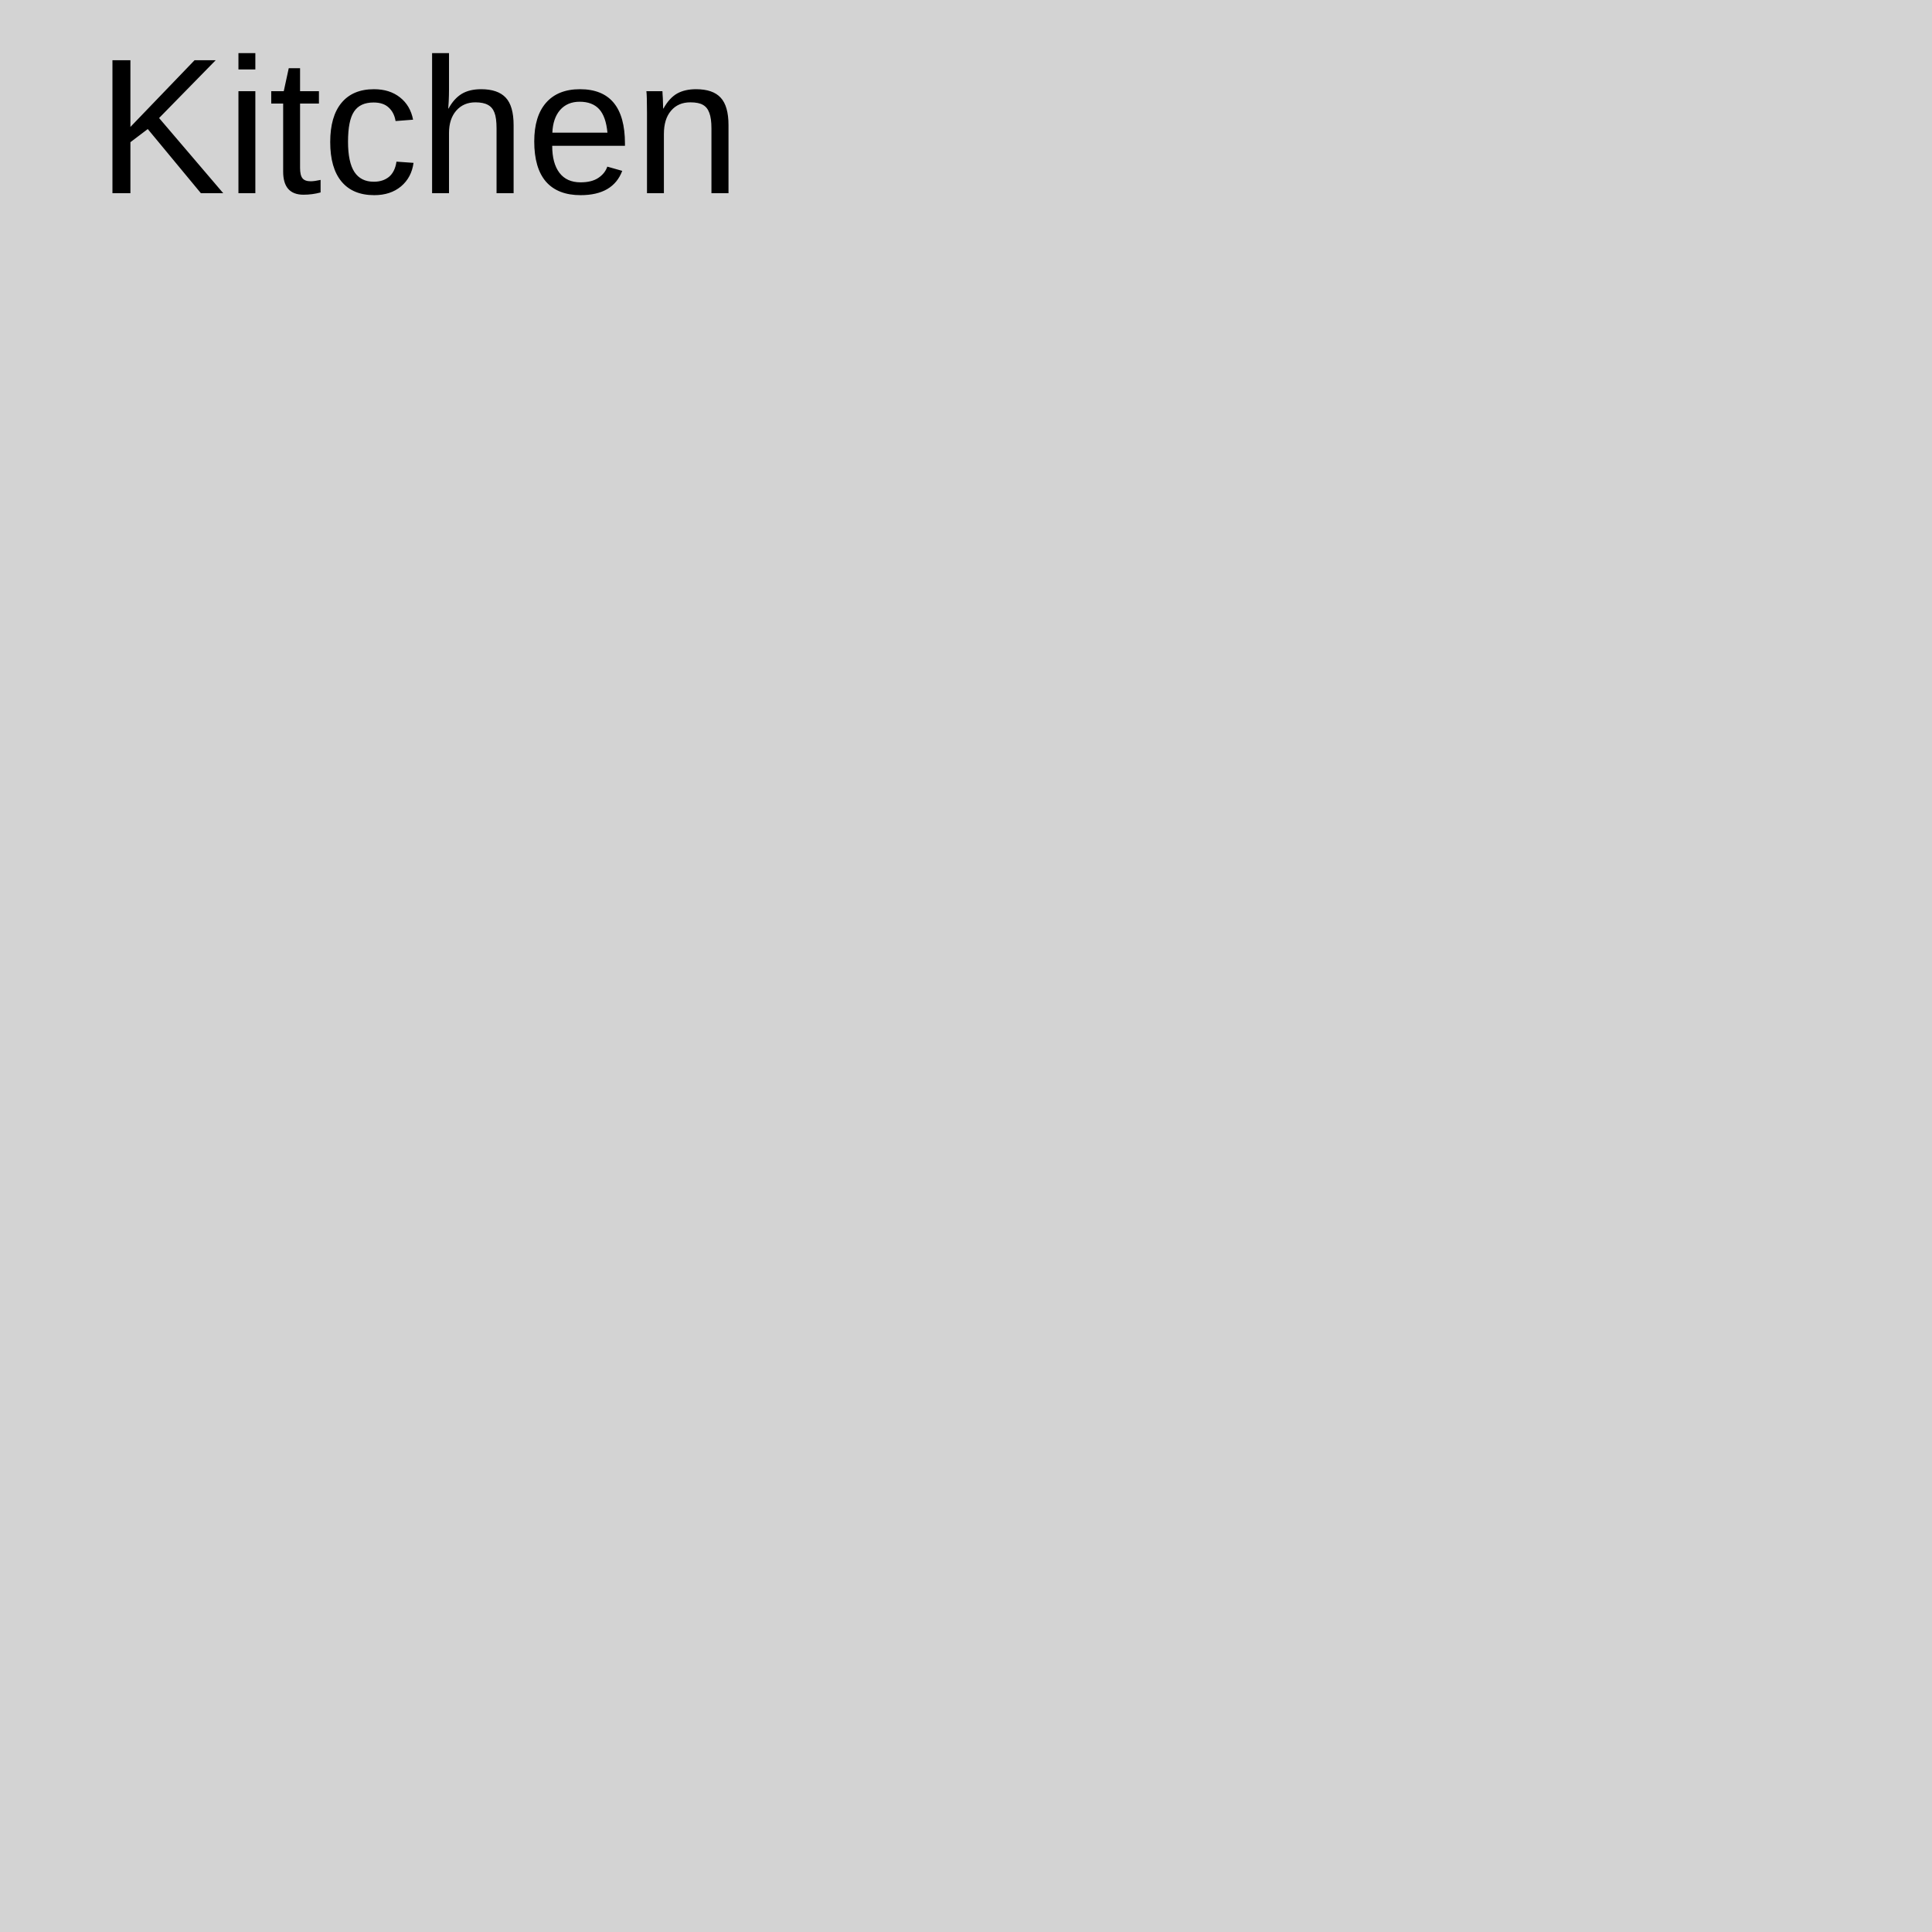
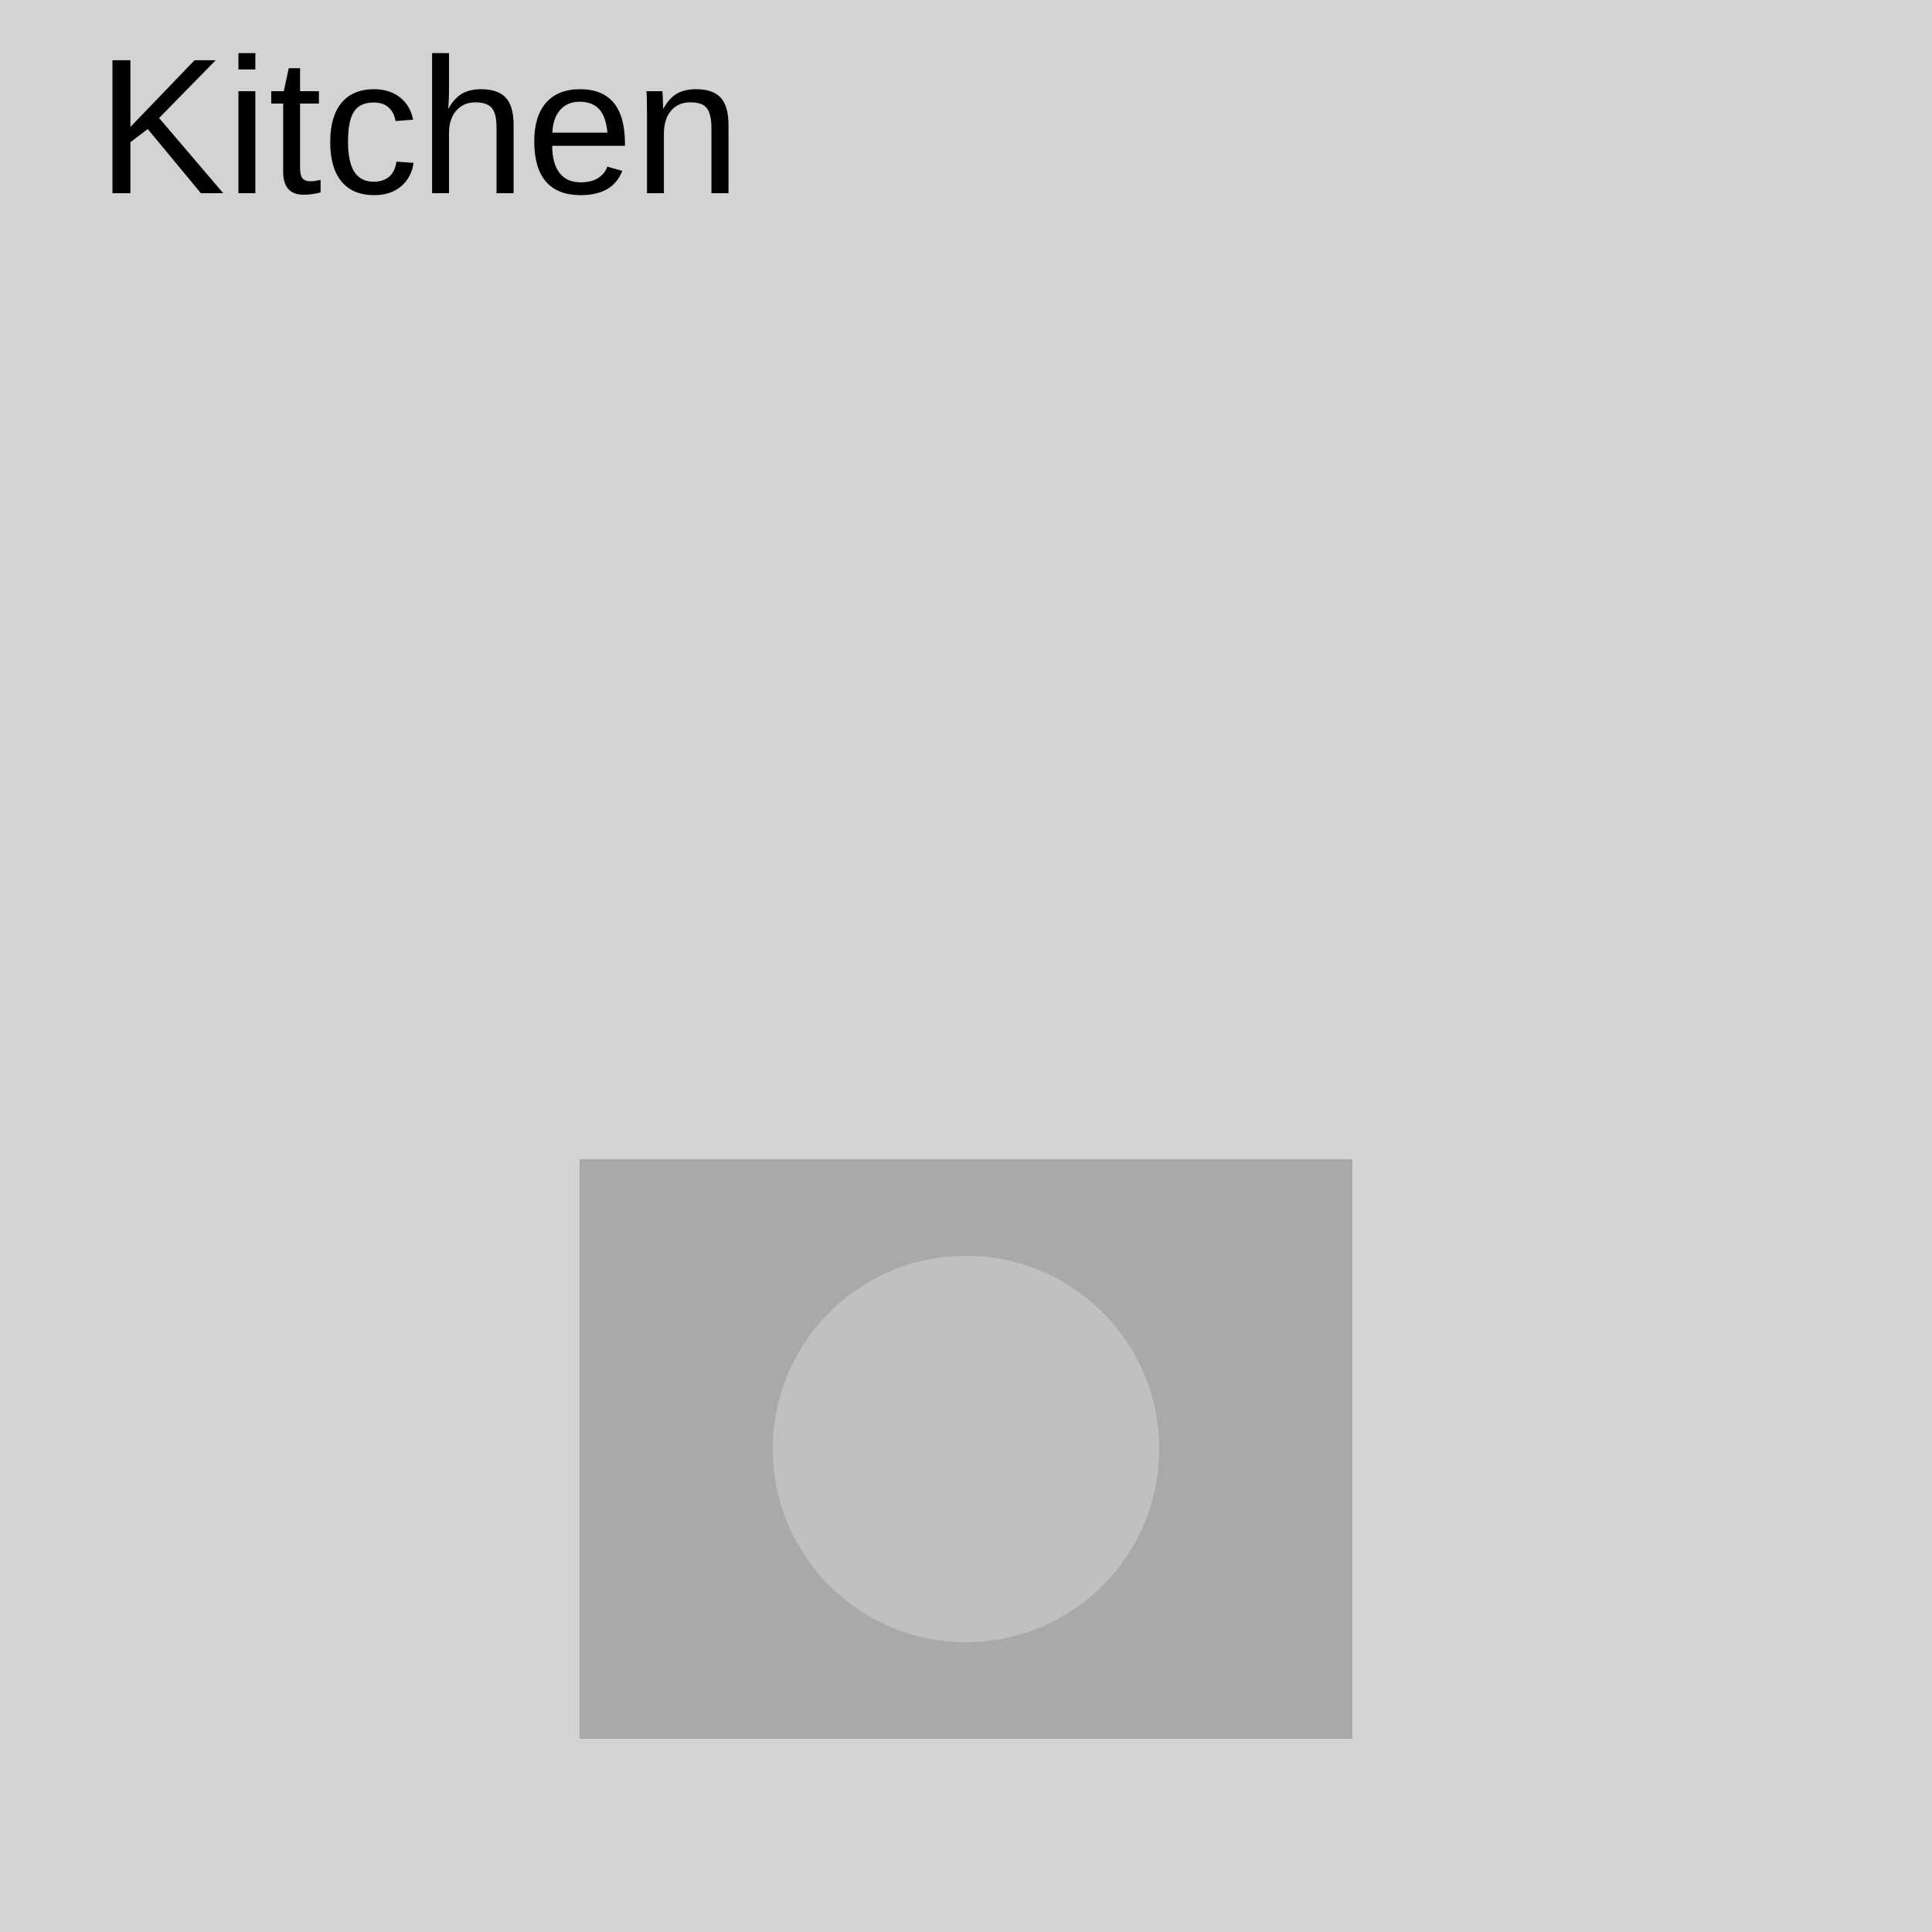
<svg xmlns="http://www.w3.org/2000/svg" baseProfile="tiny" height="200px" version="1.2" width="200px">
  <defs />
  <rect fill="lightgrey" height="100%" width="100%" x="0" y="0" />
  <text fill="black" font-family="Arial" font-size="20px" x="10" y="20">Kitchen</text>
+   <rect x="60" y="120" width="80" height="60" fill="darkgrey" />
+   <circle cx="100" cy="150" r="20" fill="silver" />
</svg>
